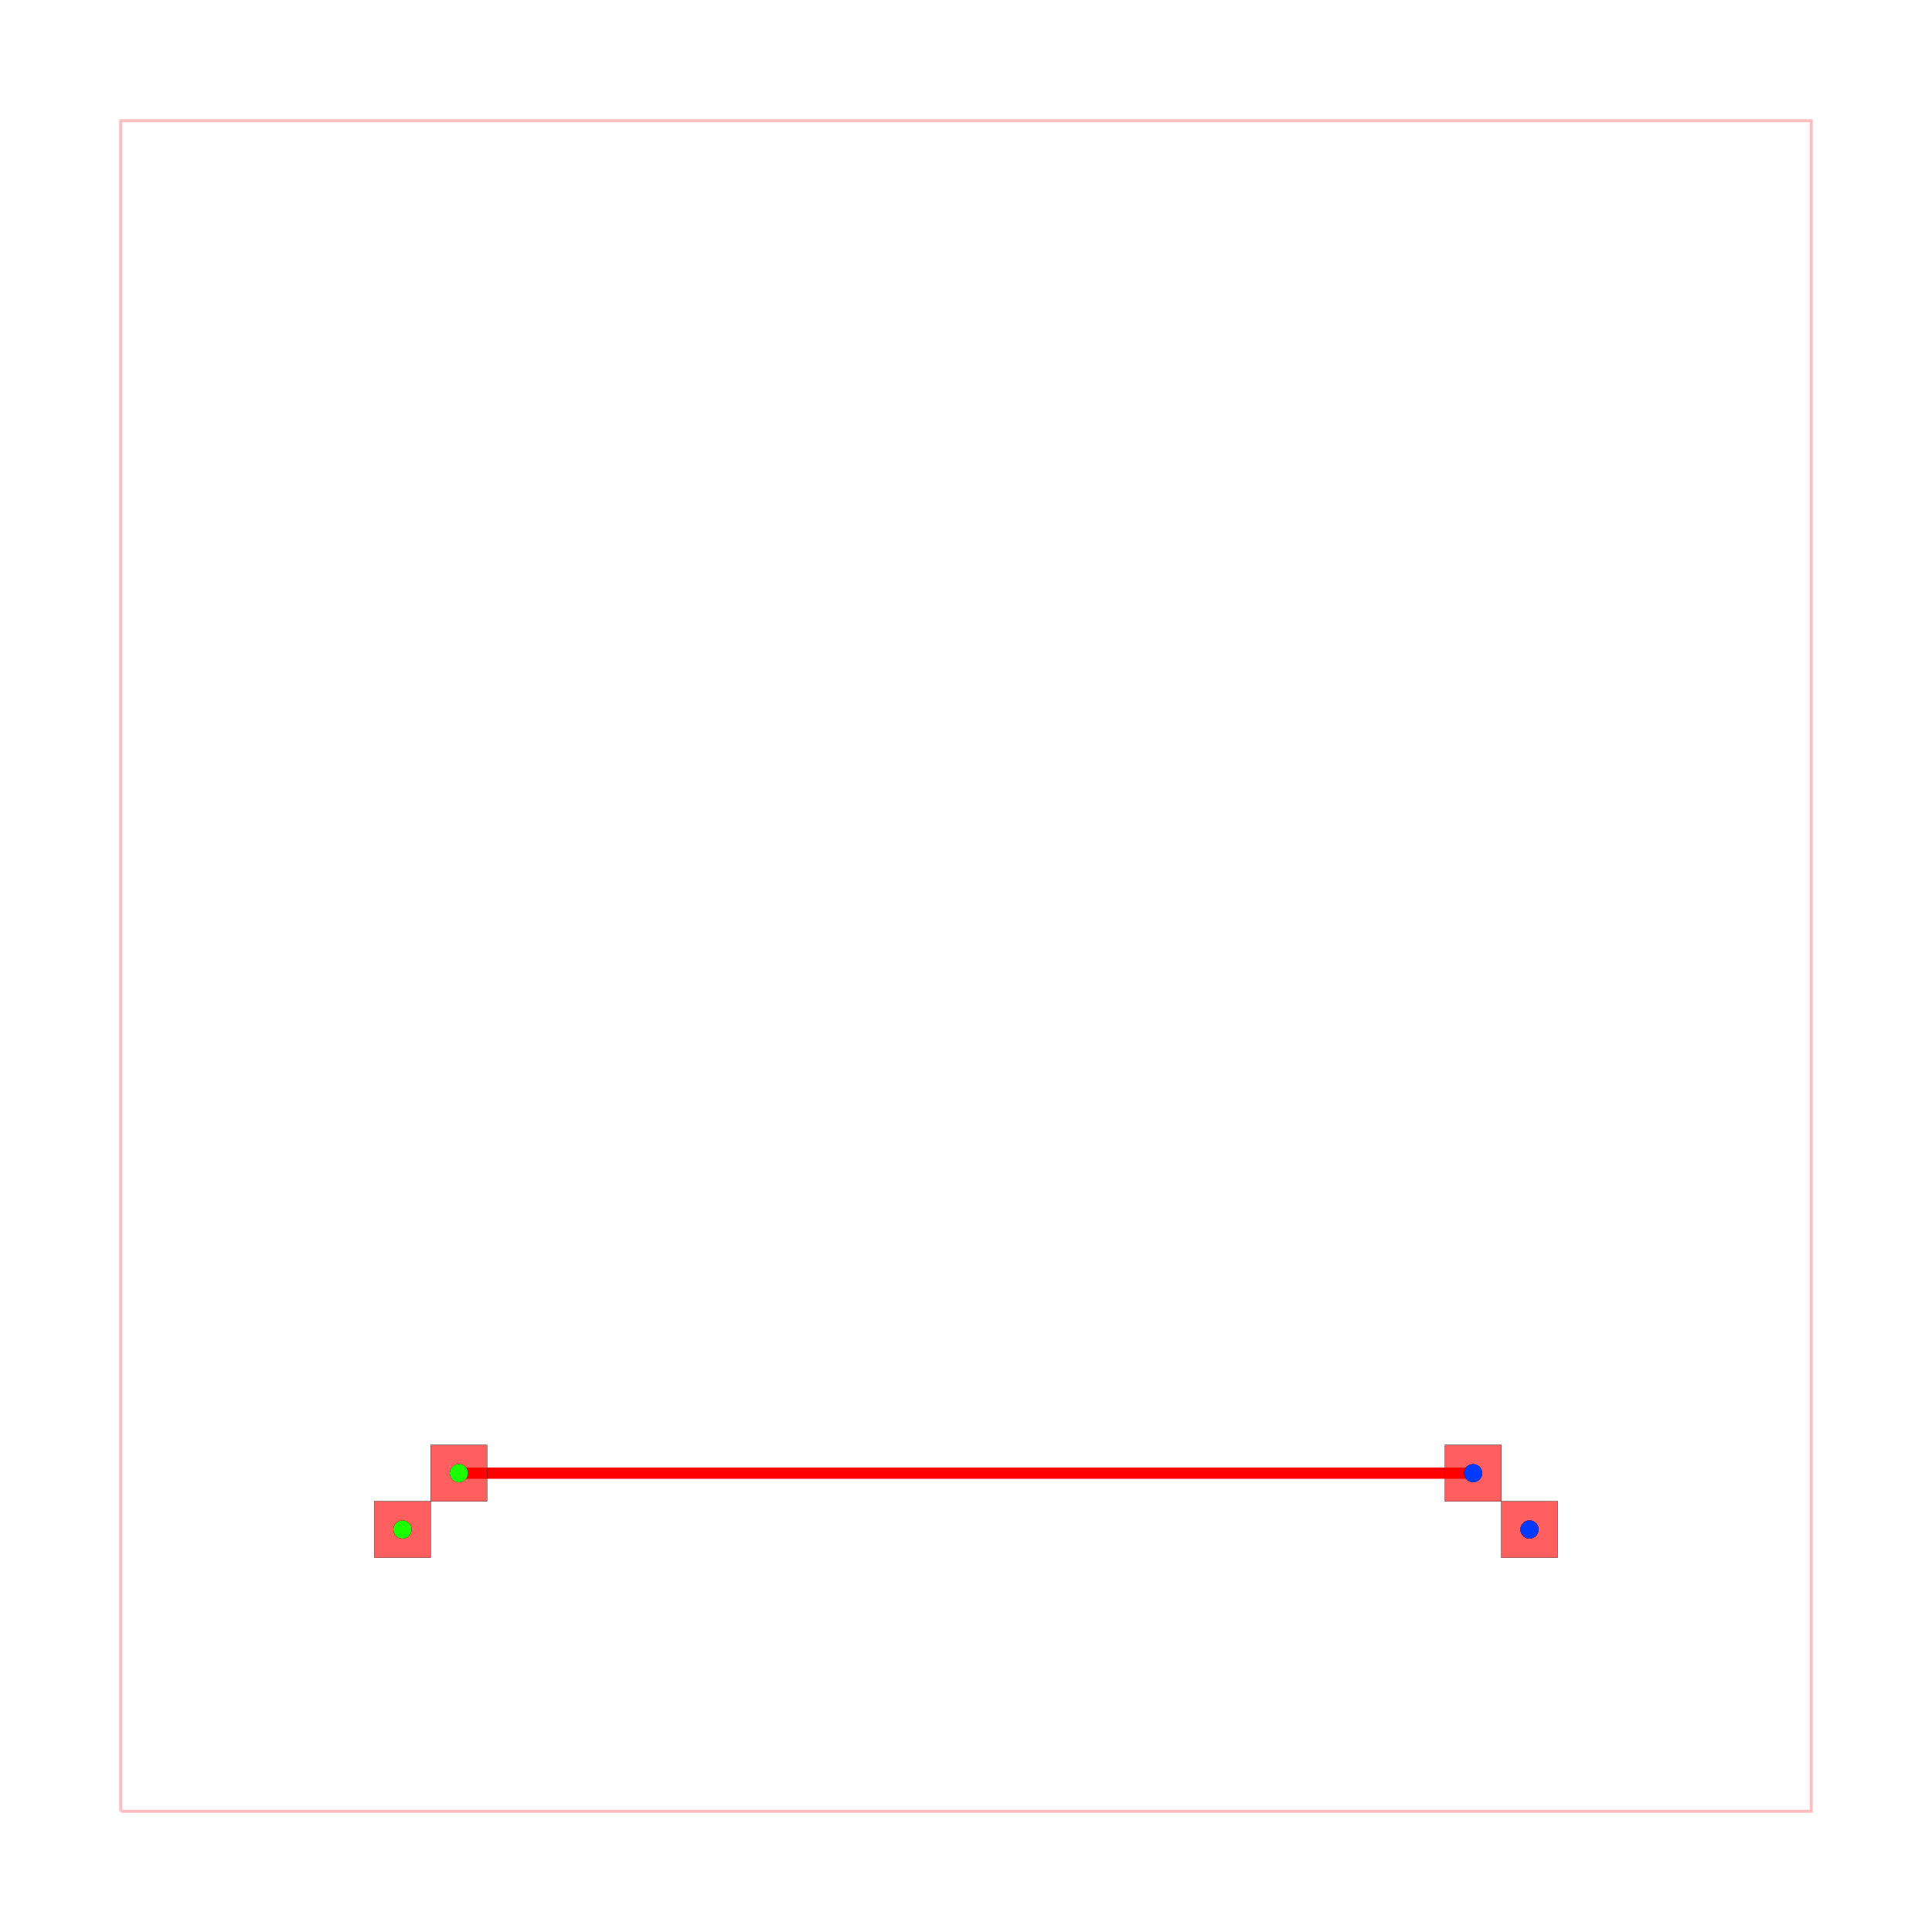
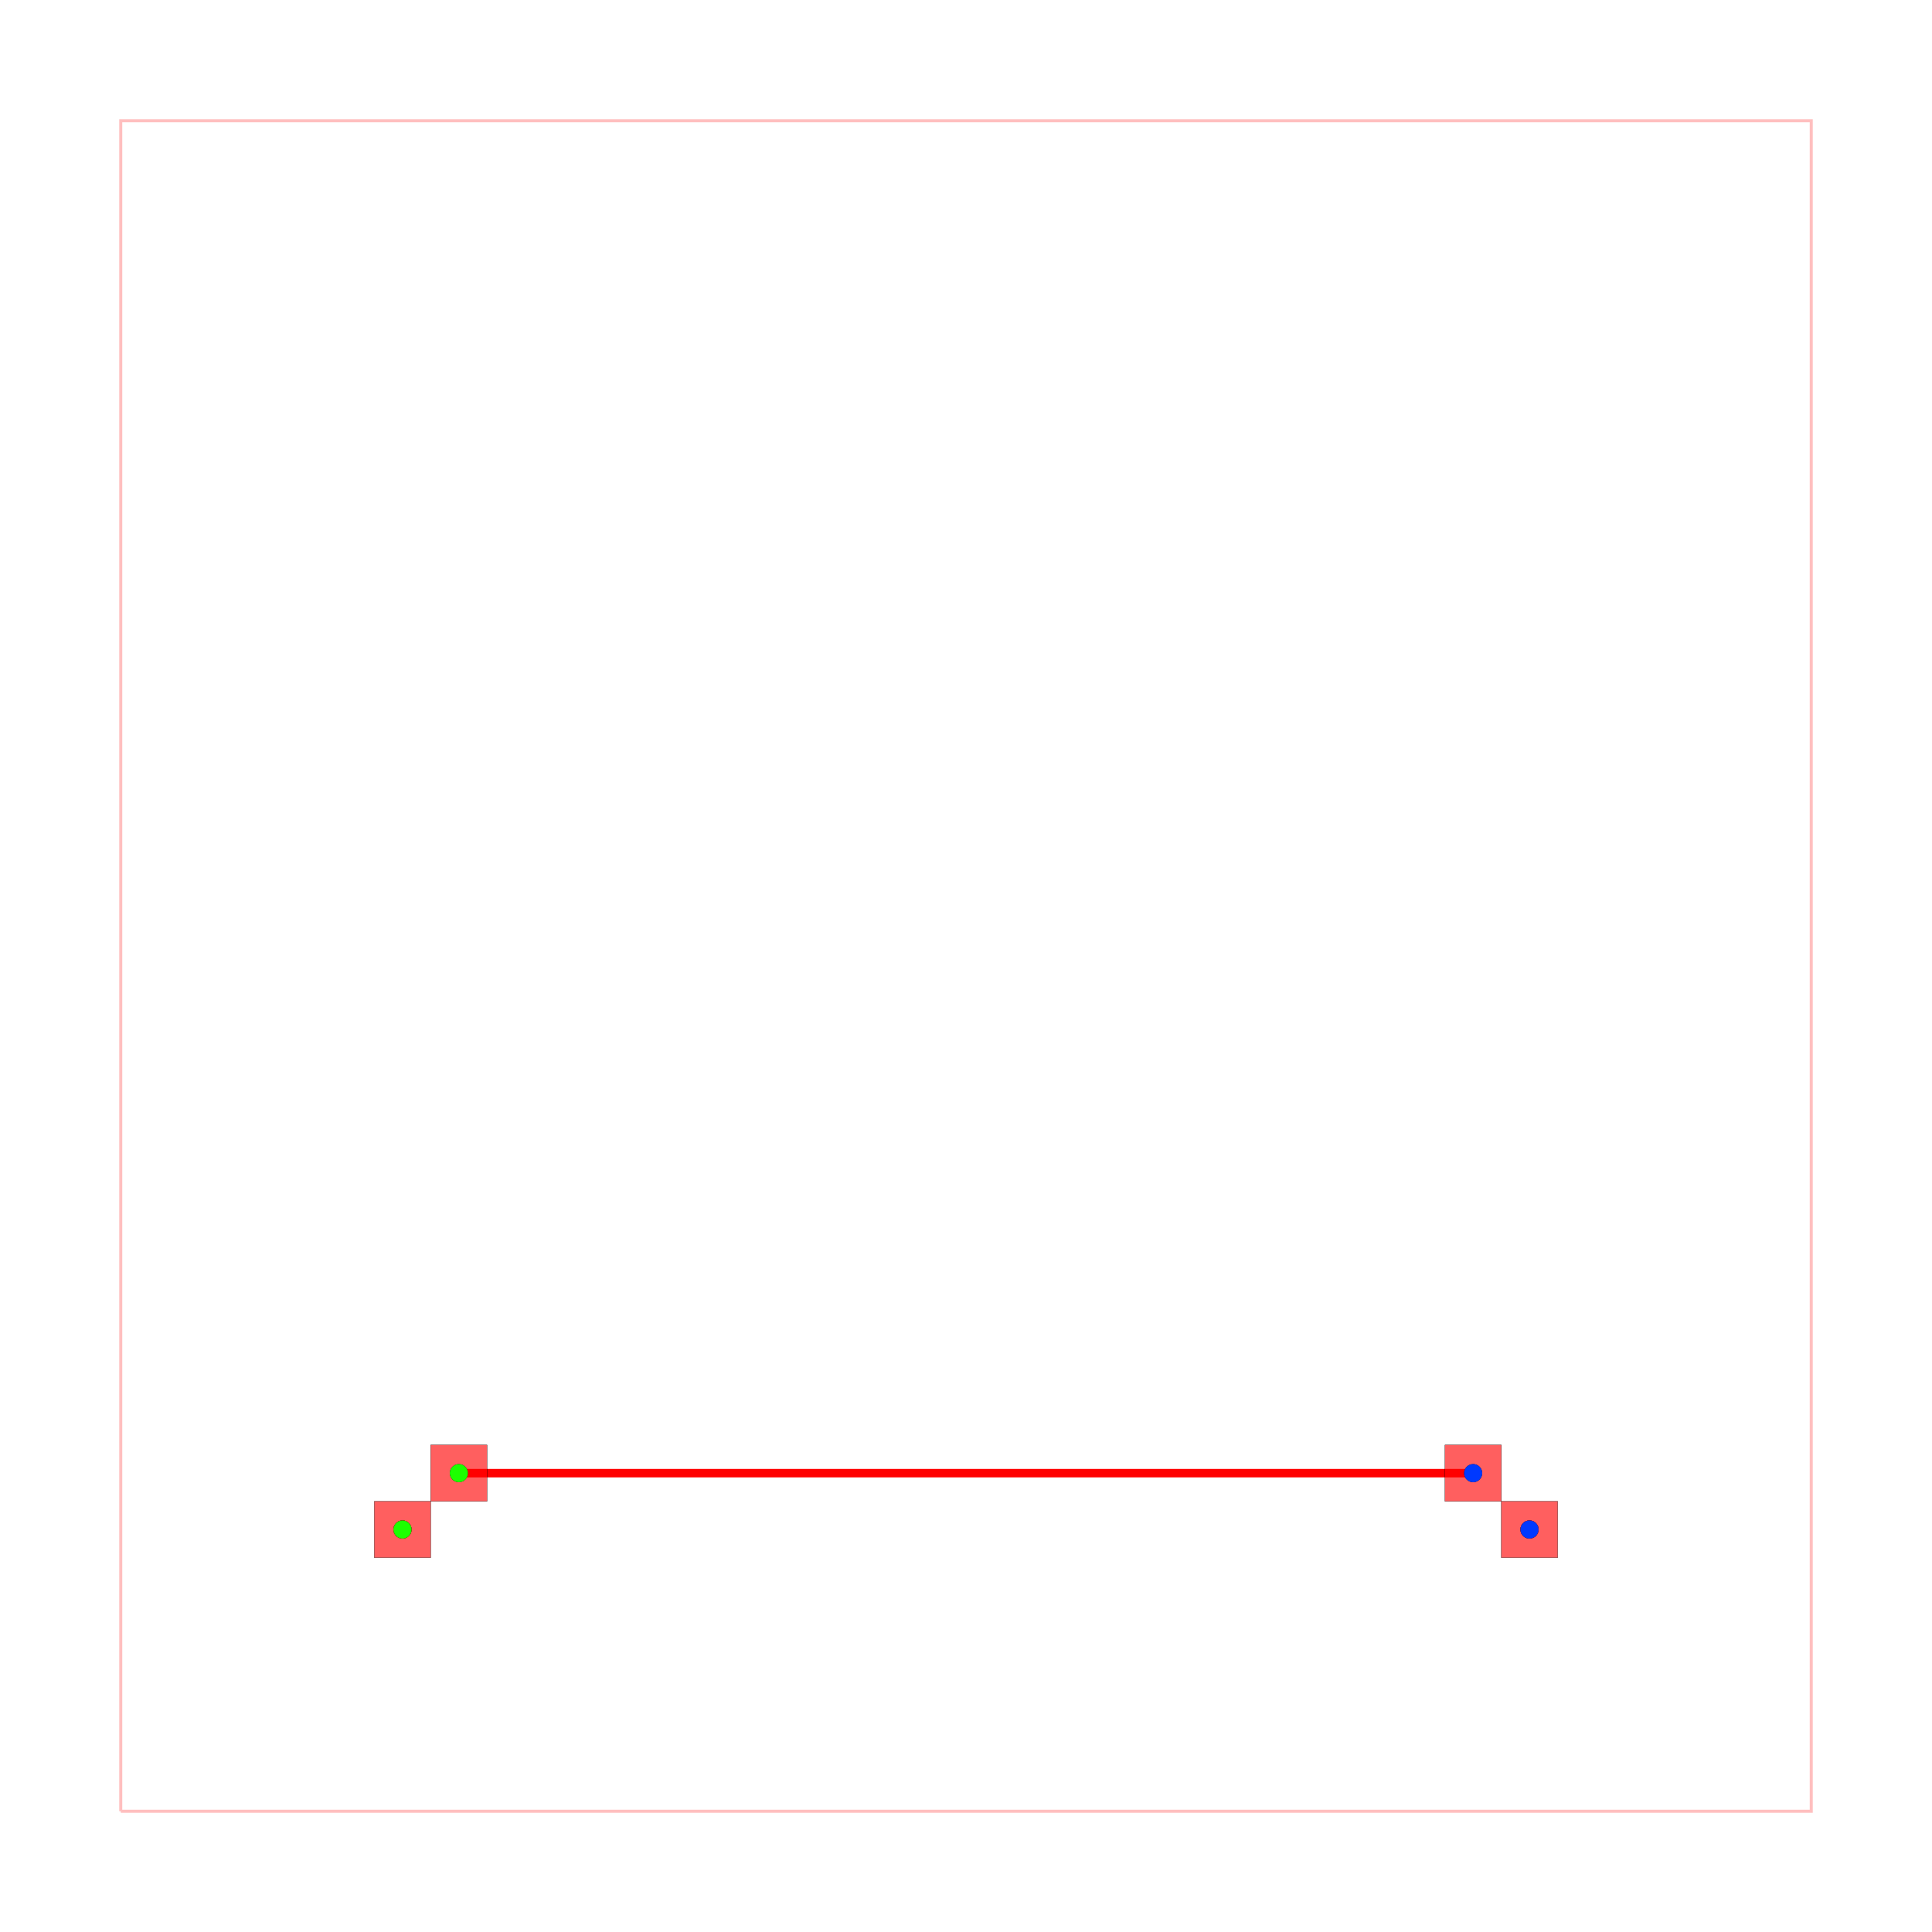
<svg xmlns="http://www.w3.org/2000/svg" width="640" height="640" viewBox="0 0 640 640">
  <rect width="100%" height="100%" fill="white" />
  <g>
    <polyline data-points="-5,-5 25,-5 25,25 -5,25 -5,-5" data-type="line" data-label="" points="40,600 600,600 600,40 40,40 40,600" fill="none" stroke="rgba(255,0,0,0.25)" stroke-width="1px" />
  </g>
  <g>
-     <polyline data-points="19,1 1,1" data-type="line" data-label="" points="488,488 152,488" fill="none" stroke="hsl(0, 100%, 50%)" stroke-width="3.733" />
+     <polyline data-points="19,1 1,1" data-type="line" data-label="" points="488,488 152,488" fill="none" stroke="hsl(0, 100%, 50%)" stroke-width="2.8" />
  </g>
  <g>
-     <polyline data-points="1,1 1,1" data-type="line" data-label="" points="152,488 152,488" fill="none" stroke="hsl(0, 100%, 50%)" stroke-width="3.733" />
+     <polyline data-points="1,1 1,1" data-type="line" data-label="" points="152,488 152,488" fill="none" stroke="hsl(0, 100%, 50%)" stroke-width="2.8" />
  </g>
  <g>
-     <rect data-type="rect" data-label="top" data-x="0" data-y="0" x="124" y="497.333" width="18.667" height="18.667" fill="rgba(255,0,0,0.25)" stroke="black" stroke-width="0.054" />
+     <rect data-type="rect" data-label="top on-board, off-board-A" data-x="0" data-y="0" x="124" y="497.333" width="18.667" height="18.667" fill="rgba(255,0,0,0.25)" stroke="black" stroke-width="0.054" />
  </g>
  <g>
-     <rect data-type="rect" data-label="top" data-x="20" data-y="0" x="497.333" y="497.333" width="18.667" height="18.667" fill="rgba(255,0,0,0.25)" stroke="black" stroke-width="0.054" />
+     <rect data-type="rect" data-label="top on-board, off-board-B" data-x="20" data-y="0" x="497.333" y="497.333" width="18.667" height="18.667" fill="rgba(255,0,0,0.25)" stroke="black" stroke-width="0.054" />
  </g>
  <g>
-     <rect data-type="rect" data-label="top" data-x="1" data-y="1" x="142.667" y="478.667" width="18.667" height="18.667" fill="rgba(255,0,0,0.25)" stroke="black" stroke-width="0.054" />
+     <rect data-type="rect" data-label="top off-board-A" data-x="1" data-y="1" x="142.667" y="478.667" width="18.667" height="18.667" fill="rgba(255,0,0,0.25)" stroke="black" stroke-width="0.054" />
  </g>
  <g>
-     <rect data-type="rect" data-label="top" data-x="19" data-y="1" x="478.667" y="478.667" width="18.667" height="18.667" fill="rgba(255,0,0,0.25)" stroke="black" stroke-width="0.054" />
+     <rect data-type="rect" data-label="top off-board-B" data-x="19" data-y="1" x="478.667" y="478.667" width="18.667" height="18.667" fill="rgba(255,0,0,0.25)" stroke="black" stroke-width="0.054" />
  </g>
  <g>
-     <rect data-type="rect" data-label="" data-x="0" data-y="0" x="124" y="497.333" width="18.667" height="18.667" fill="rgba(255,0,0,0.5)" stroke="black" stroke-width="0.054" />
+     <rect data-type="rect" data-label="top on-board, off-board-A" data-x="0" data-y="0" x="124" y="497.333" width="18.667" height="18.667" fill="rgba(255,0,0,0.5)" stroke="black" stroke-width="0.054" />
  </g>
  <g>
-     <rect data-type="rect" data-label="" data-x="20" data-y="0" x="497.333" y="497.333" width="18.667" height="18.667" fill="rgba(255,0,0,0.5)" stroke="black" stroke-width="0.054" />
+     <rect data-type="rect" data-label="top on-board, off-board-B" data-x="20" data-y="0" x="497.333" y="497.333" width="18.667" height="18.667" fill="rgba(255,0,0,0.5)" stroke="black" stroke-width="0.054" />
  </g>
  <g>
-     <rect data-type="rect" data-label="" data-x="1" data-y="1" x="142.667" y="478.667" width="18.667" height="18.667" fill="rgba(255,0,0,0.5)" stroke="black" stroke-width="0.054" />
+     <rect data-type="rect" data-label="top off-board-A" data-x="1" data-y="1" x="142.667" y="478.667" width="18.667" height="18.667" fill="rgba(255,0,0,0.5)" stroke="black" stroke-width="0.054" />
  </g>
  <g>
-     <rect data-type="rect" data-label="" data-x="19" data-y="1" x="478.667" y="478.667" width="18.667" height="18.667" fill="rgba(255,0,0,0.5)" stroke="black" stroke-width="0.054" />
+     <rect data-type="rect" data-label="top off-board-B" data-x="19" data-y="1" x="478.667" y="478.667" width="18.667" height="18.667" fill="rgba(255,0,0,0.5)" stroke="black" stroke-width="0.054" />
  </g>
  <g>
    <circle data-type="point" data-label="on-board " data-x="0" data-y="0" cx="133.333" cy="506.667" r="3" fill="black" />
  </g>
  <g>
    <circle data-type="point" data-label="on-board " data-x="20" data-y="0" cx="506.667" cy="506.667" r="3" fill="black" />
  </g>
  <g>
    <circle data-type="point" data-label="off-board-A " data-x="0" data-y="0" cx="133.333" cy="506.667" r="3" fill="black" />
  </g>
  <g>
    <circle data-type="point" data-label="off-board-A " data-x="1" data-y="1" cx="152" cy="488" r="3" fill="black" />
  </g>
  <g>
    <circle data-type="point" data-label="off-board-B " data-x="20" data-y="0" cx="506.667" cy="506.667" r="3" fill="black" />
  </g>
  <g>
    <circle data-type="point" data-label="off-board-B " data-x="19" data-y="1" cx="488" cy="488" r="3" fill="black" />
  </g>
  <g>
    <circle data-type="point" data-label="on-board on-board top" data-x="0" data-y="0" cx="133.333" cy="506.667" r="3" fill="hsl(0, 100%, 50%)" />
  </g>
  <g>
    <circle data-type="point" data-label="on-board on-board top" data-x="20" data-y="0" cx="506.667" cy="506.667" r="3" fill="hsl(0, 100%, 50%)" />
  </g>
  <g>
    <circle data-type="point" data-label="off-board-A off-board-A top" data-x="0" data-y="0" cx="133.333" cy="506.667" r="3" fill="hsl(113.333, 100%, 50%)" />
  </g>
  <g>
    <circle data-type="point" data-label="off-board-A off-board-A top" data-x="1" data-y="1" cx="152" cy="488" r="3" fill="hsl(113.333, 100%, 50%)" />
  </g>
  <g>
    <circle data-type="point" data-label="off-board-B off-board-B top" data-x="20" data-y="0" cx="506.667" cy="506.667" r="3" fill="hsl(226.667, 100%, 50%)" />
  </g>
  <g>
    <circle data-type="point" data-label="off-board-B off-board-B top" data-x="19" data-y="1" cx="488" cy="488" r="3" fill="hsl(226.667, 100%, 50%)" />
  </g>
  <g id="crosshair" style="display: none">
    <line id="crosshair-h" y1="0" y2="640" stroke="#666" stroke-width="0.5" />
    <line id="crosshair-v" x1="0" x2="640" stroke="#666" stroke-width="0.5" />
    <text id="coordinates" font-family="monospace" font-size="12" fill="#666" />
  </g>
</svg>
